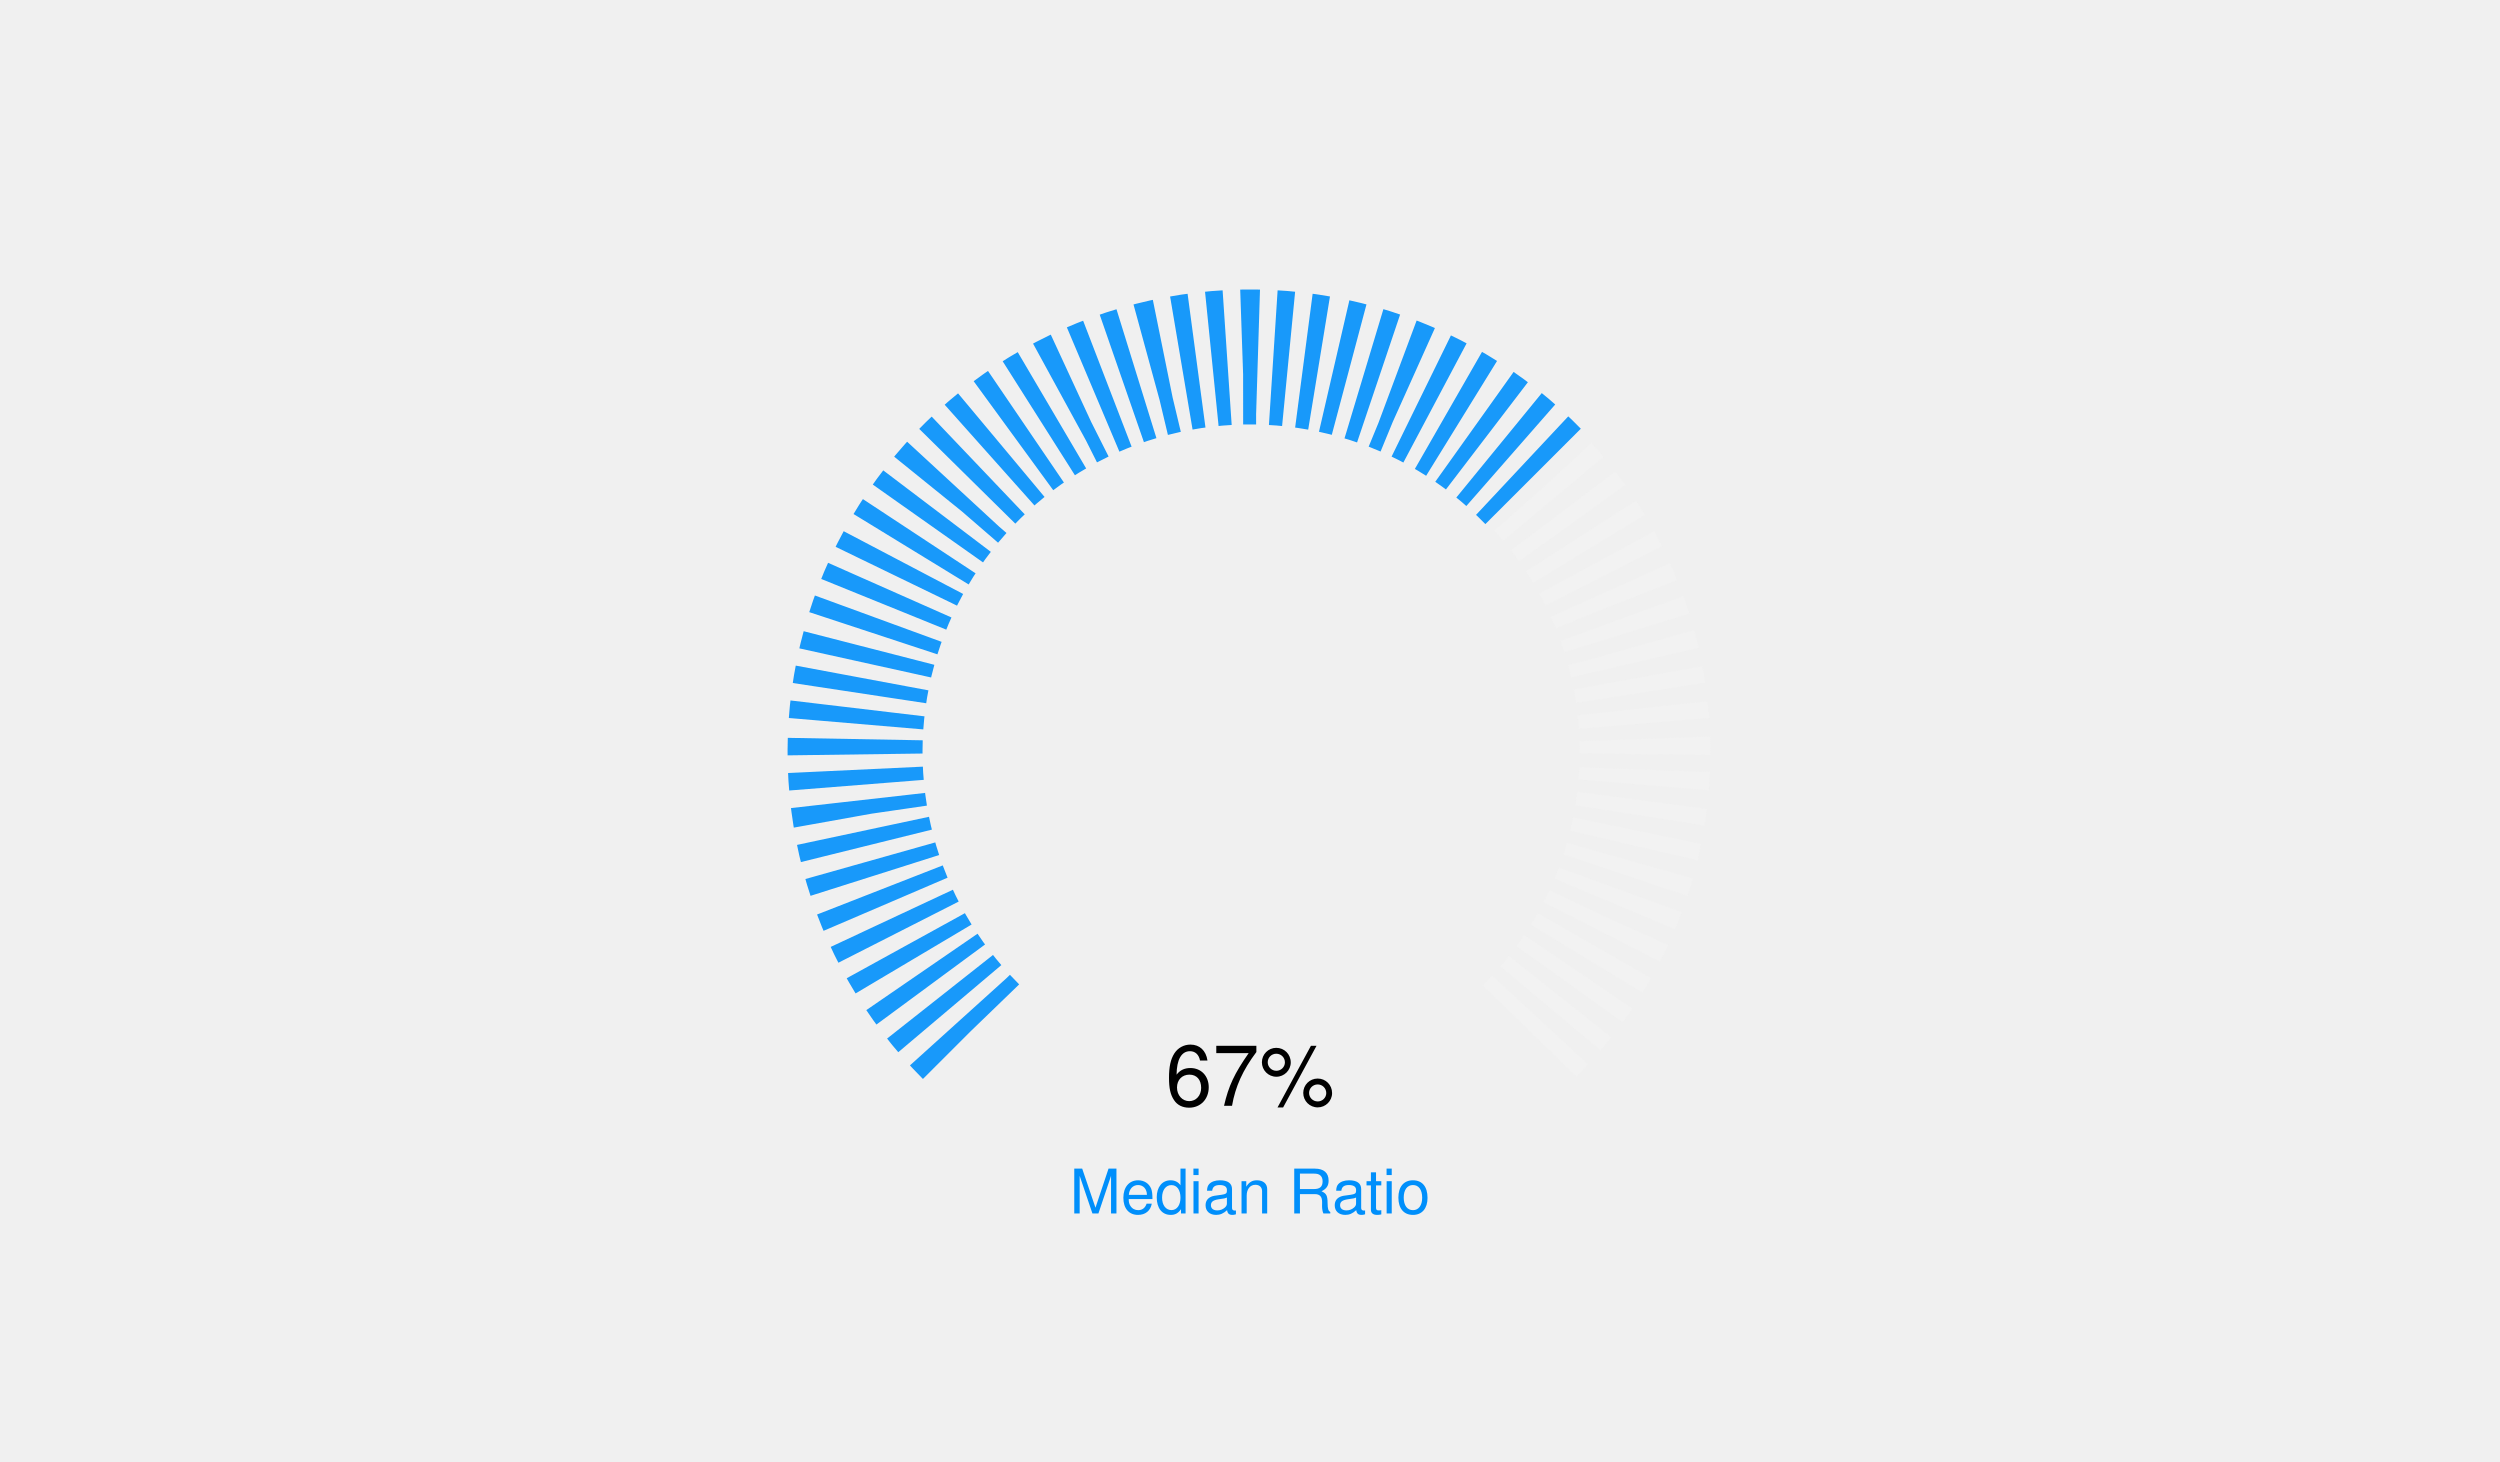
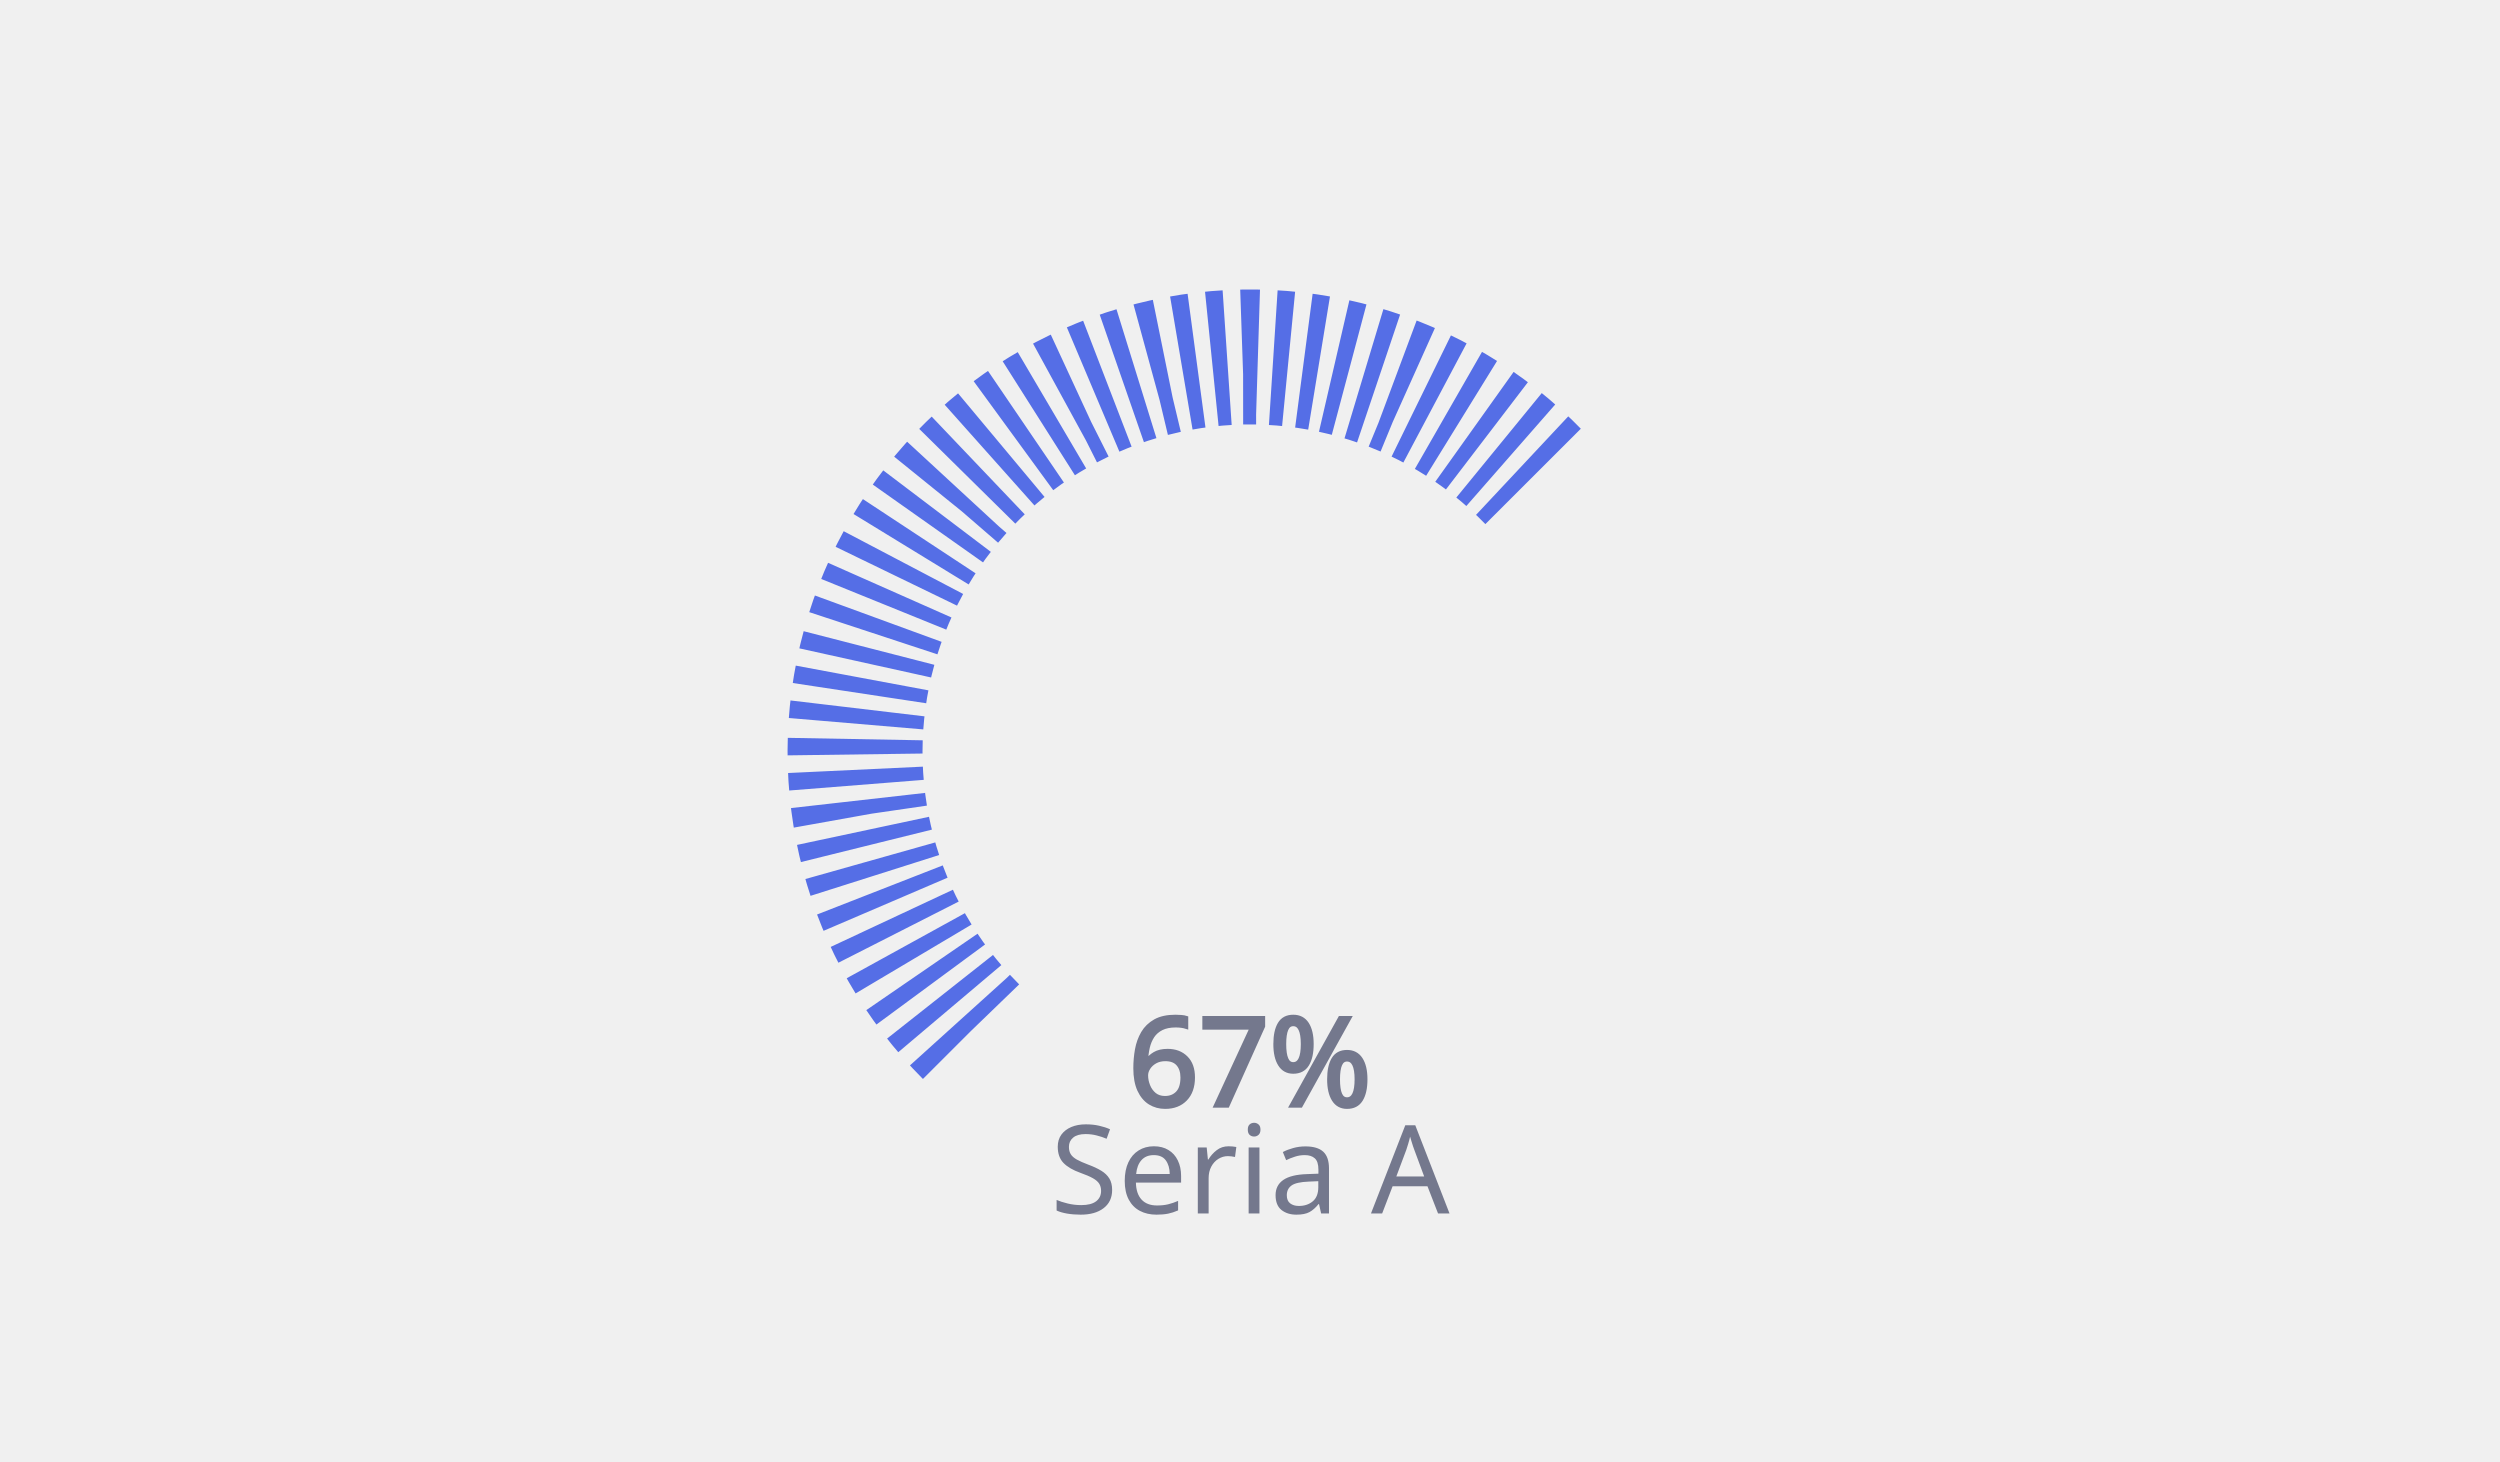
- <svg xmlns="http://www.w3.org/2000/svg" xmlns:ns1="ApexChartsNS" xmlns:ns2="http://svgjs.com/svgjs" id="SvgjsSvg1001" width="650" height="380" version="1.1">
+ <svg xmlns="http://www.w3.org/2000/svg" xmlns:ns1="http://www.openswatchbook.org/uri/2009/osb" xmlns:ns3="ApexChartsNS" xmlns:ns4="http://svgjs.com/svgjs" xmlns:xlink="http://www.w3.org/1999/xlink" id="SvgjsSvg1001" width="650" height="380" version="1.1">
+   <defs id="defs108">
+     <linearGradient id="linearGradient3015" ns1:paint="solid">
+       <stop style="stop-color:#000000;stop-opacity:1;" offset="0" id="stop3013" />
+     </linearGradient>
+     <linearGradient xlink:href="#linearGradient3015" id="linearGradient3017" x1="129.144" y1="271.692" x2="212.408" y2="271.692" gradientUnits="userSpaceOnUse" />
+   </defs>
  <g id="SvgjsG1004" class="apexcharts-legend" />
  <g id="SvgjsG1003" class="apexcharts-inner apexcharts-graphical" transform="translate(154.5, 35)">
    <defs id="SvgjsDefs1002">
      <clipPath id="gridRectMaskac8k8onc">
        <rect id="SvgjsRect1005" width="341" height="342" x="0" y="-20" rx="0" ry="0" fill="#ffffff" opacity="1" stroke-width="0" stroke="none" stroke-dasharray="0" />
      </clipPath>
    </defs>
-     <g id="SvgjsG1006" class="apexcharts-radialbar">
-       <g id="SvgjsG1007">
-         <g id="SvgjsG1008">
-           <g id="apexcharts-track-0" class="apexcharts-radialbar-track apexcharts-track" rel="1">
-             <path id="apexcharts-radialbarTrack-0" d="M 97.871 233.129 A 102.713 102.713 0 1 1 243.129 233.129" fill="none" fill-opacity="1" stroke="rgba(242,242,242,0.9)" stroke-linecap="butt" stroke-width="34.033" stroke-dasharray="4" class="apexcharts-radialbar-area" ns1:pathOrig="M 97.87064799336953 233.12935200663043 A 102.71341463414635 102.71341463414635 0 1 1 243.12935200663046 233.12935200663043" />
+     <g id="SvgjsG1006" class="apexcharts-radialbar" style="stroke:#556ee6;stroke-opacity:1">
+       <g id="SvgjsG1007" style="stroke:#556ee6;stroke-opacity:1">
+         <g id="SvgjsG1008" style="stroke:#556ee6;stroke-opacity:1">
+           <g id="apexcharts-track-0" class="apexcharts-radialbar-track apexcharts-track" rel="1" style="stroke:#556ee6;stroke-opacity:1">
+             <path id="apexcharts-radialbarTrack-0" d="M 97.871 233.129 A 102.713 102.713 0 1 1 243.129 233.129" fill="none" fill-opacity="1" stroke="rgba(242,242,242,0.9)" stroke-linecap="butt" stroke-width="34.033" stroke-dasharray="4" class="apexcharts-radialbar-area" ns3:pathOrig="M 97.87064799336953 233.12935200663043 A 102.71341463414635 102.71341463414635 0 1 1 243.12935200663046 233.12935200663043" style="stroke:none;stroke-opacity:1" />
          </g>
        </g>
-         <g id="SvgjsG1011">
-           <g id="apexcharts-series-0" class="apexcharts-radial-series apexcharts-series" rel="1">
-             <path id="apexcharts-radialArc-0" d="M 97.871 233.129 A 102.713 102.713 0 1 1 244.386 89.149" fill="none" fill-opacity="0.9" stroke="rgba(0,143,251,0.9)" stroke-linecap="butt" stroke-width="35.085" stroke-dasharray="4" class="apexcharts-radialbar-area" ns1:angle="181" ns1:value="67" ns1:pathOrig="M 97.87064799336953 233.12935200663043 A 102.71341463414635 102.71341463414635 0 1 1 244.38584717502792 89.14926676596458" />
+         <g id="SvgjsG1011" style="stroke:#556ee6;stroke-opacity:1">
+           <g id="apexcharts-series-0" class="apexcharts-radial-series apexcharts-series" rel="1" style="stroke:#556ee6;stroke-opacity:1">
+             <path id="apexcharts-radialArc-0" d="M 97.871 233.129 A 102.713 102.713 0 1 1 244.386 89.149" fill="none" fill-opacity="0.9" stroke="rgba(0,143,251,0.9)" stroke-linecap="butt" stroke-width="35.085" stroke-dasharray="4" class="apexcharts-radialbar-area" ns3:angle="181" ns3:value="67" ns3:pathOrig="M 97.87064799336953 233.12935200663043 A 102.71341463414635 102.71341463414635 0 1 1 244.38584717502792 89.14926676596458" style="stroke:#556ee6;stroke-opacity:1" />
          </g>
-           <circle id="SvgjsCircle1012" r="80.697" cx="170.5" cy="160.5" class="apexcharts-radialbar-hollow" fill="transparent" />
-           <g id="SvgjsG1013" class="apexcharts-datalabels-group" style="opacity: 1;">
-             <text id="SvgjsText1014" font-family="Helvetica, Arial, sans-serif" x="170.5" y="280.5" text-anchor="middle" dominate-baseline="central" class="apexcharts-datalabel-label" style="font-size: 16px; fill: rgb(0, 143, 251);" ns2:data="{&quot;leading&quot;:&quot;1.3&quot;}">Median Ratio</text>
-             <text id="SvgjsText1015" font-family="Helvetica, Arial, sans-serif" x="170.5" y="252.5" text-anchor="middle" dominate-baseline="central" class="apexcharts-datalabel-value" style="font-size: 22px;" ns2:data="{&quot;leading&quot;:&quot;1.3&quot;}">67%</text>
+           <circle id="SvgjsCircle1012" r="80.697" cx="170.5" cy="160.5" class="apexcharts-radialbar-hollow" fill="transparent" style="stroke:none;stroke-opacity:1" />
+           <g id="SvgjsG1013" class="apexcharts-datalabels-group" style="opacity:1;stroke:#556ee6;stroke-opacity:1">
+             <text id="SvgjsText1014" font-family="Helvetica, Arial, sans-serif" x="170.5" y="280.5" text-anchor="middle" dominate-baseline="central" class="apexcharts-datalabel-label" style="font-size:32px;fill:#74788d;-inkscape-font-specification:Poppins;font-family:Poppins;font-weight:normal;font-style:normal;font-stretch:normal;font-variant:normal;fill-opacity:1;stroke-width:5.6;stroke-miterlimit:4;stroke-dasharray:none;stroke:none;stroke-opacity:1;" ns4:data="{&quot;leading&quot;:&quot;1.3&quot;}">Seria A</text>
+             <text id="SvgjsText1015" font-family="Helvetica, Arial, sans-serif" x="170.5" y="252.5" text-anchor="middle" dominate-baseline="central" class="apexcharts-datalabel-value" style="font-size:32px;-inkscape-font-specification:Poppins;font-family:Poppins;font-weight:normal;font-style:normal;font-stretch:normal;font-variant:normal;stroke:#74788d;stroke-opacity:1;fill:#74788d;fill-opacity:1;" ns4:data="{&quot;leading&quot;:&quot;1.3&quot;}">67%</text>
          </g>
        </g>
      </g>
    </g>
    <line id="SvgjsLine1018" x1="0" y1="-100" x2="341" y2="-100" stroke="#b6b6b6" stroke-dasharray="0" stroke-width="1" class="apexcharts-ycrosshairs" />
    <line id="SvgjsLine1019" x1="0" y1="0" x2="341" y2="0" stroke-dasharray="0" stroke-width="0" class="apexcharts-ycrosshairs-hidden" />
  </g>
</svg>
